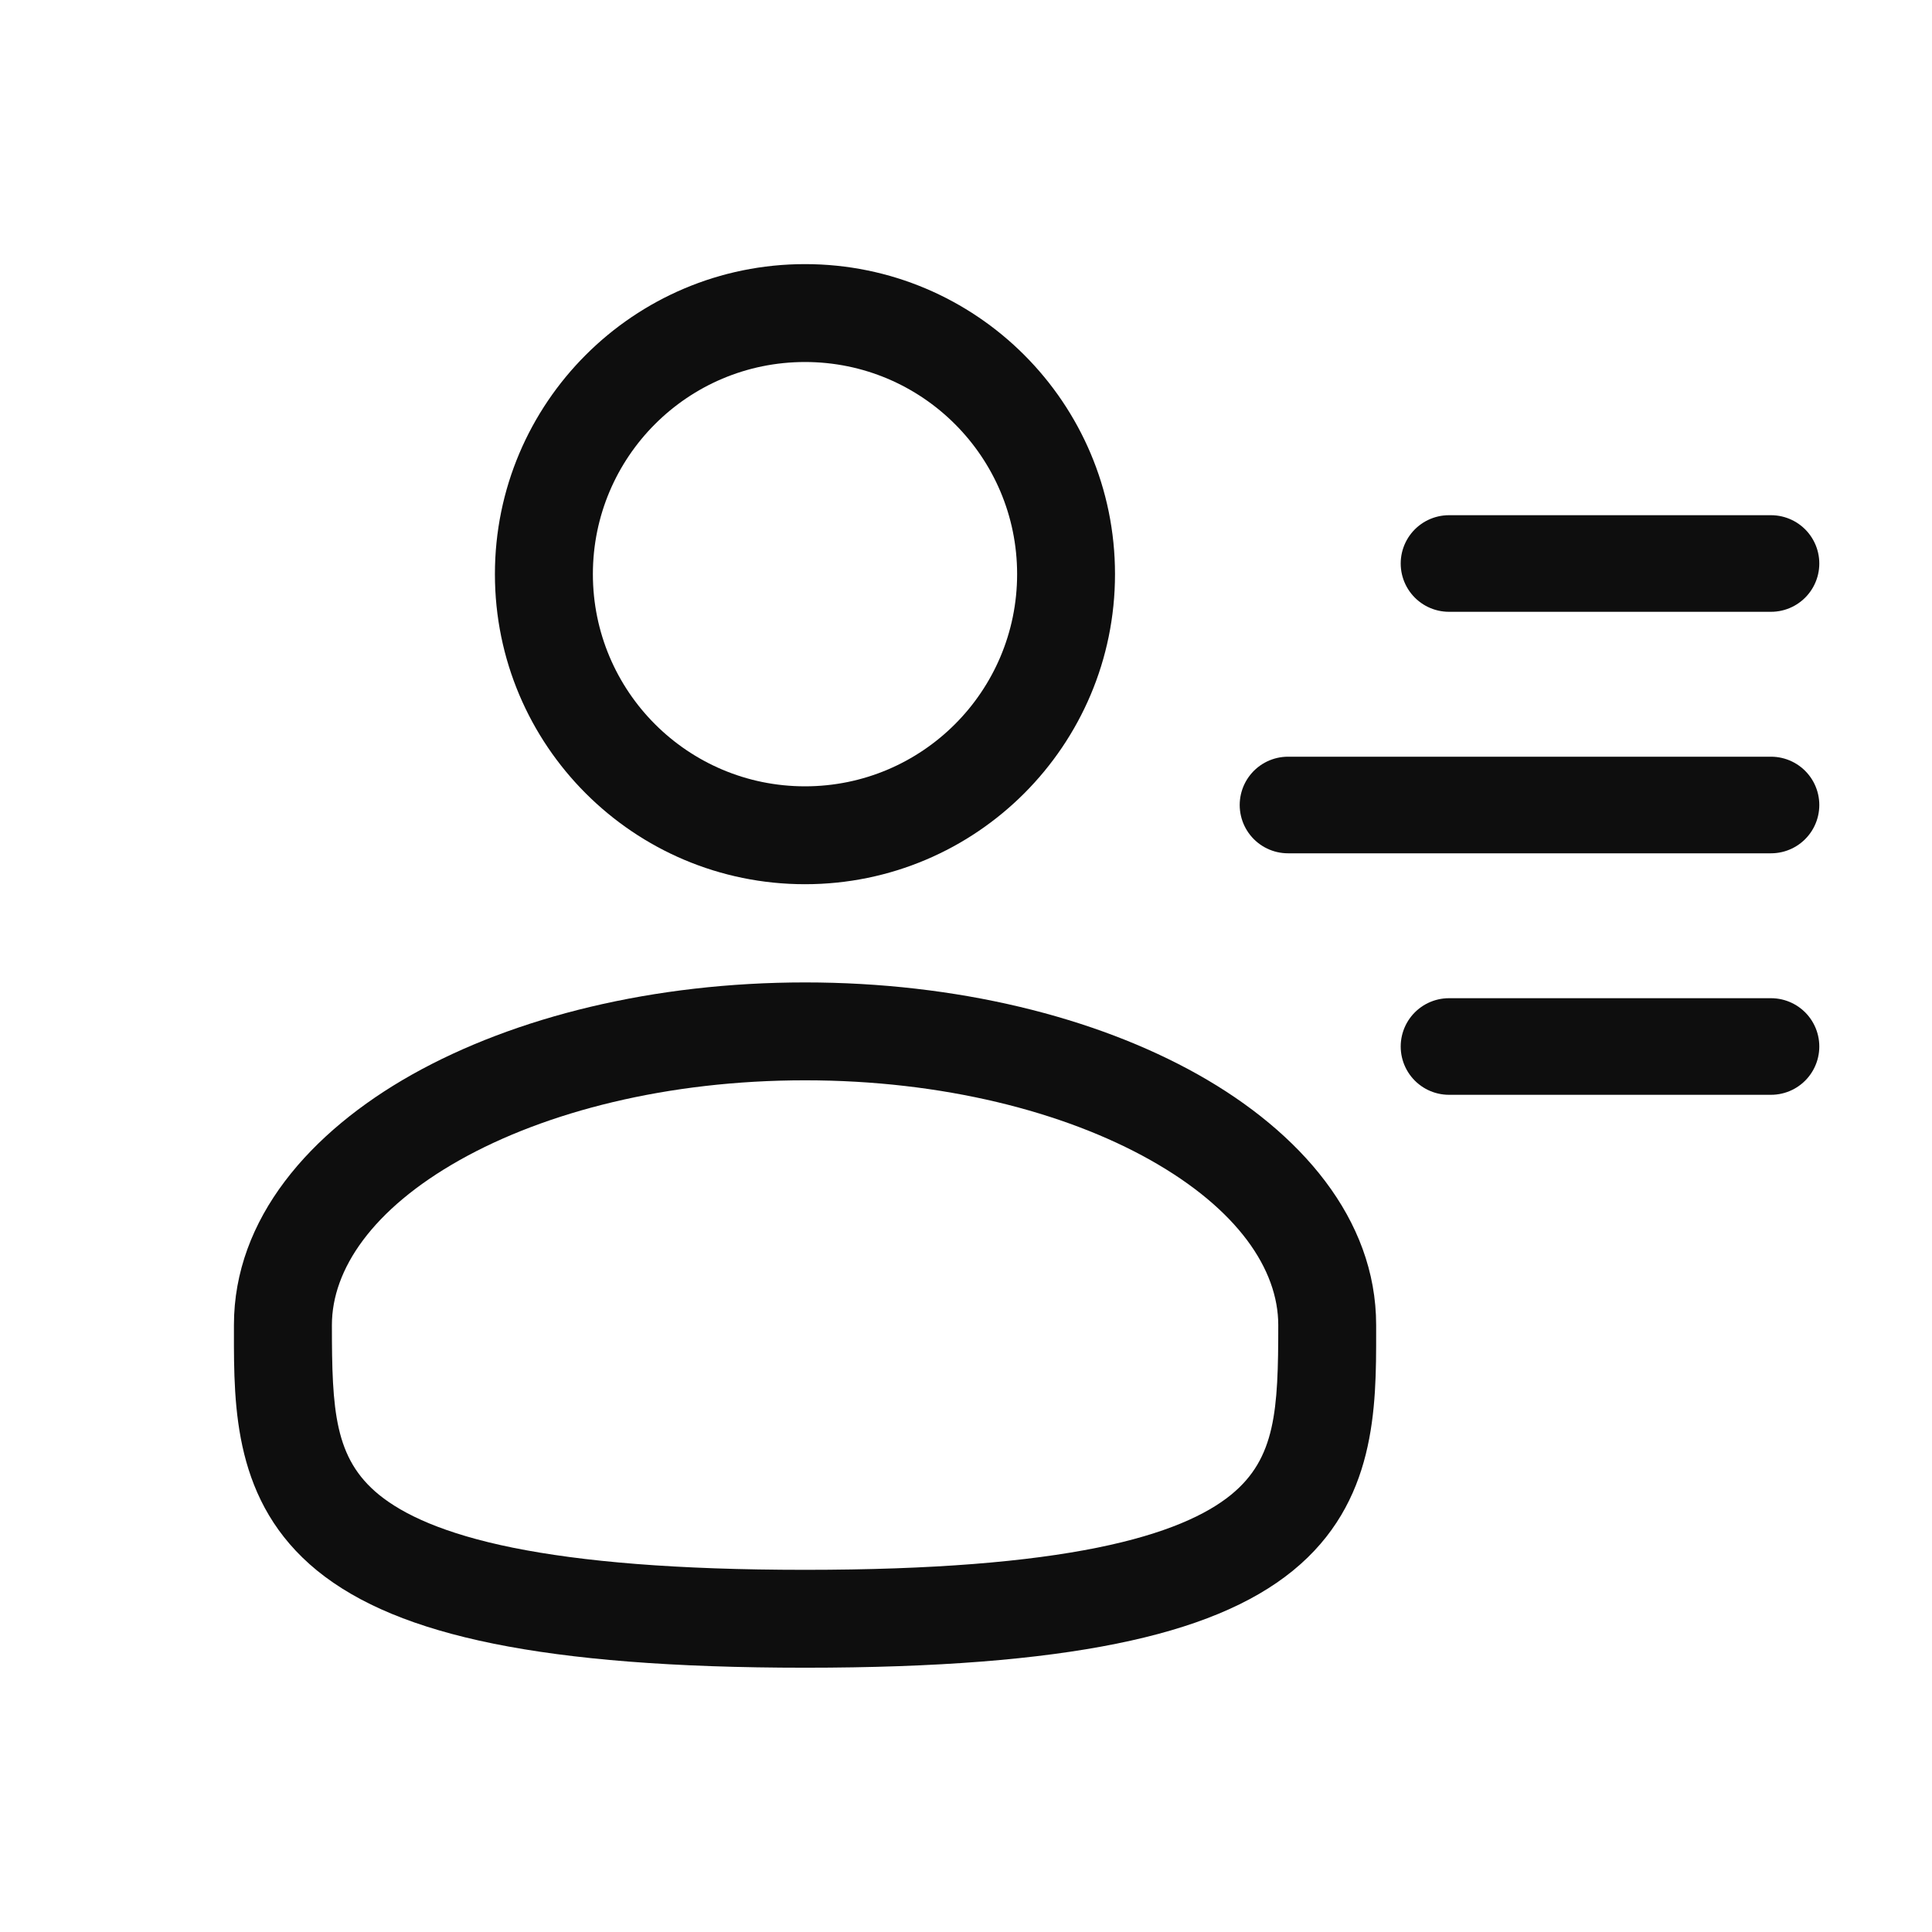
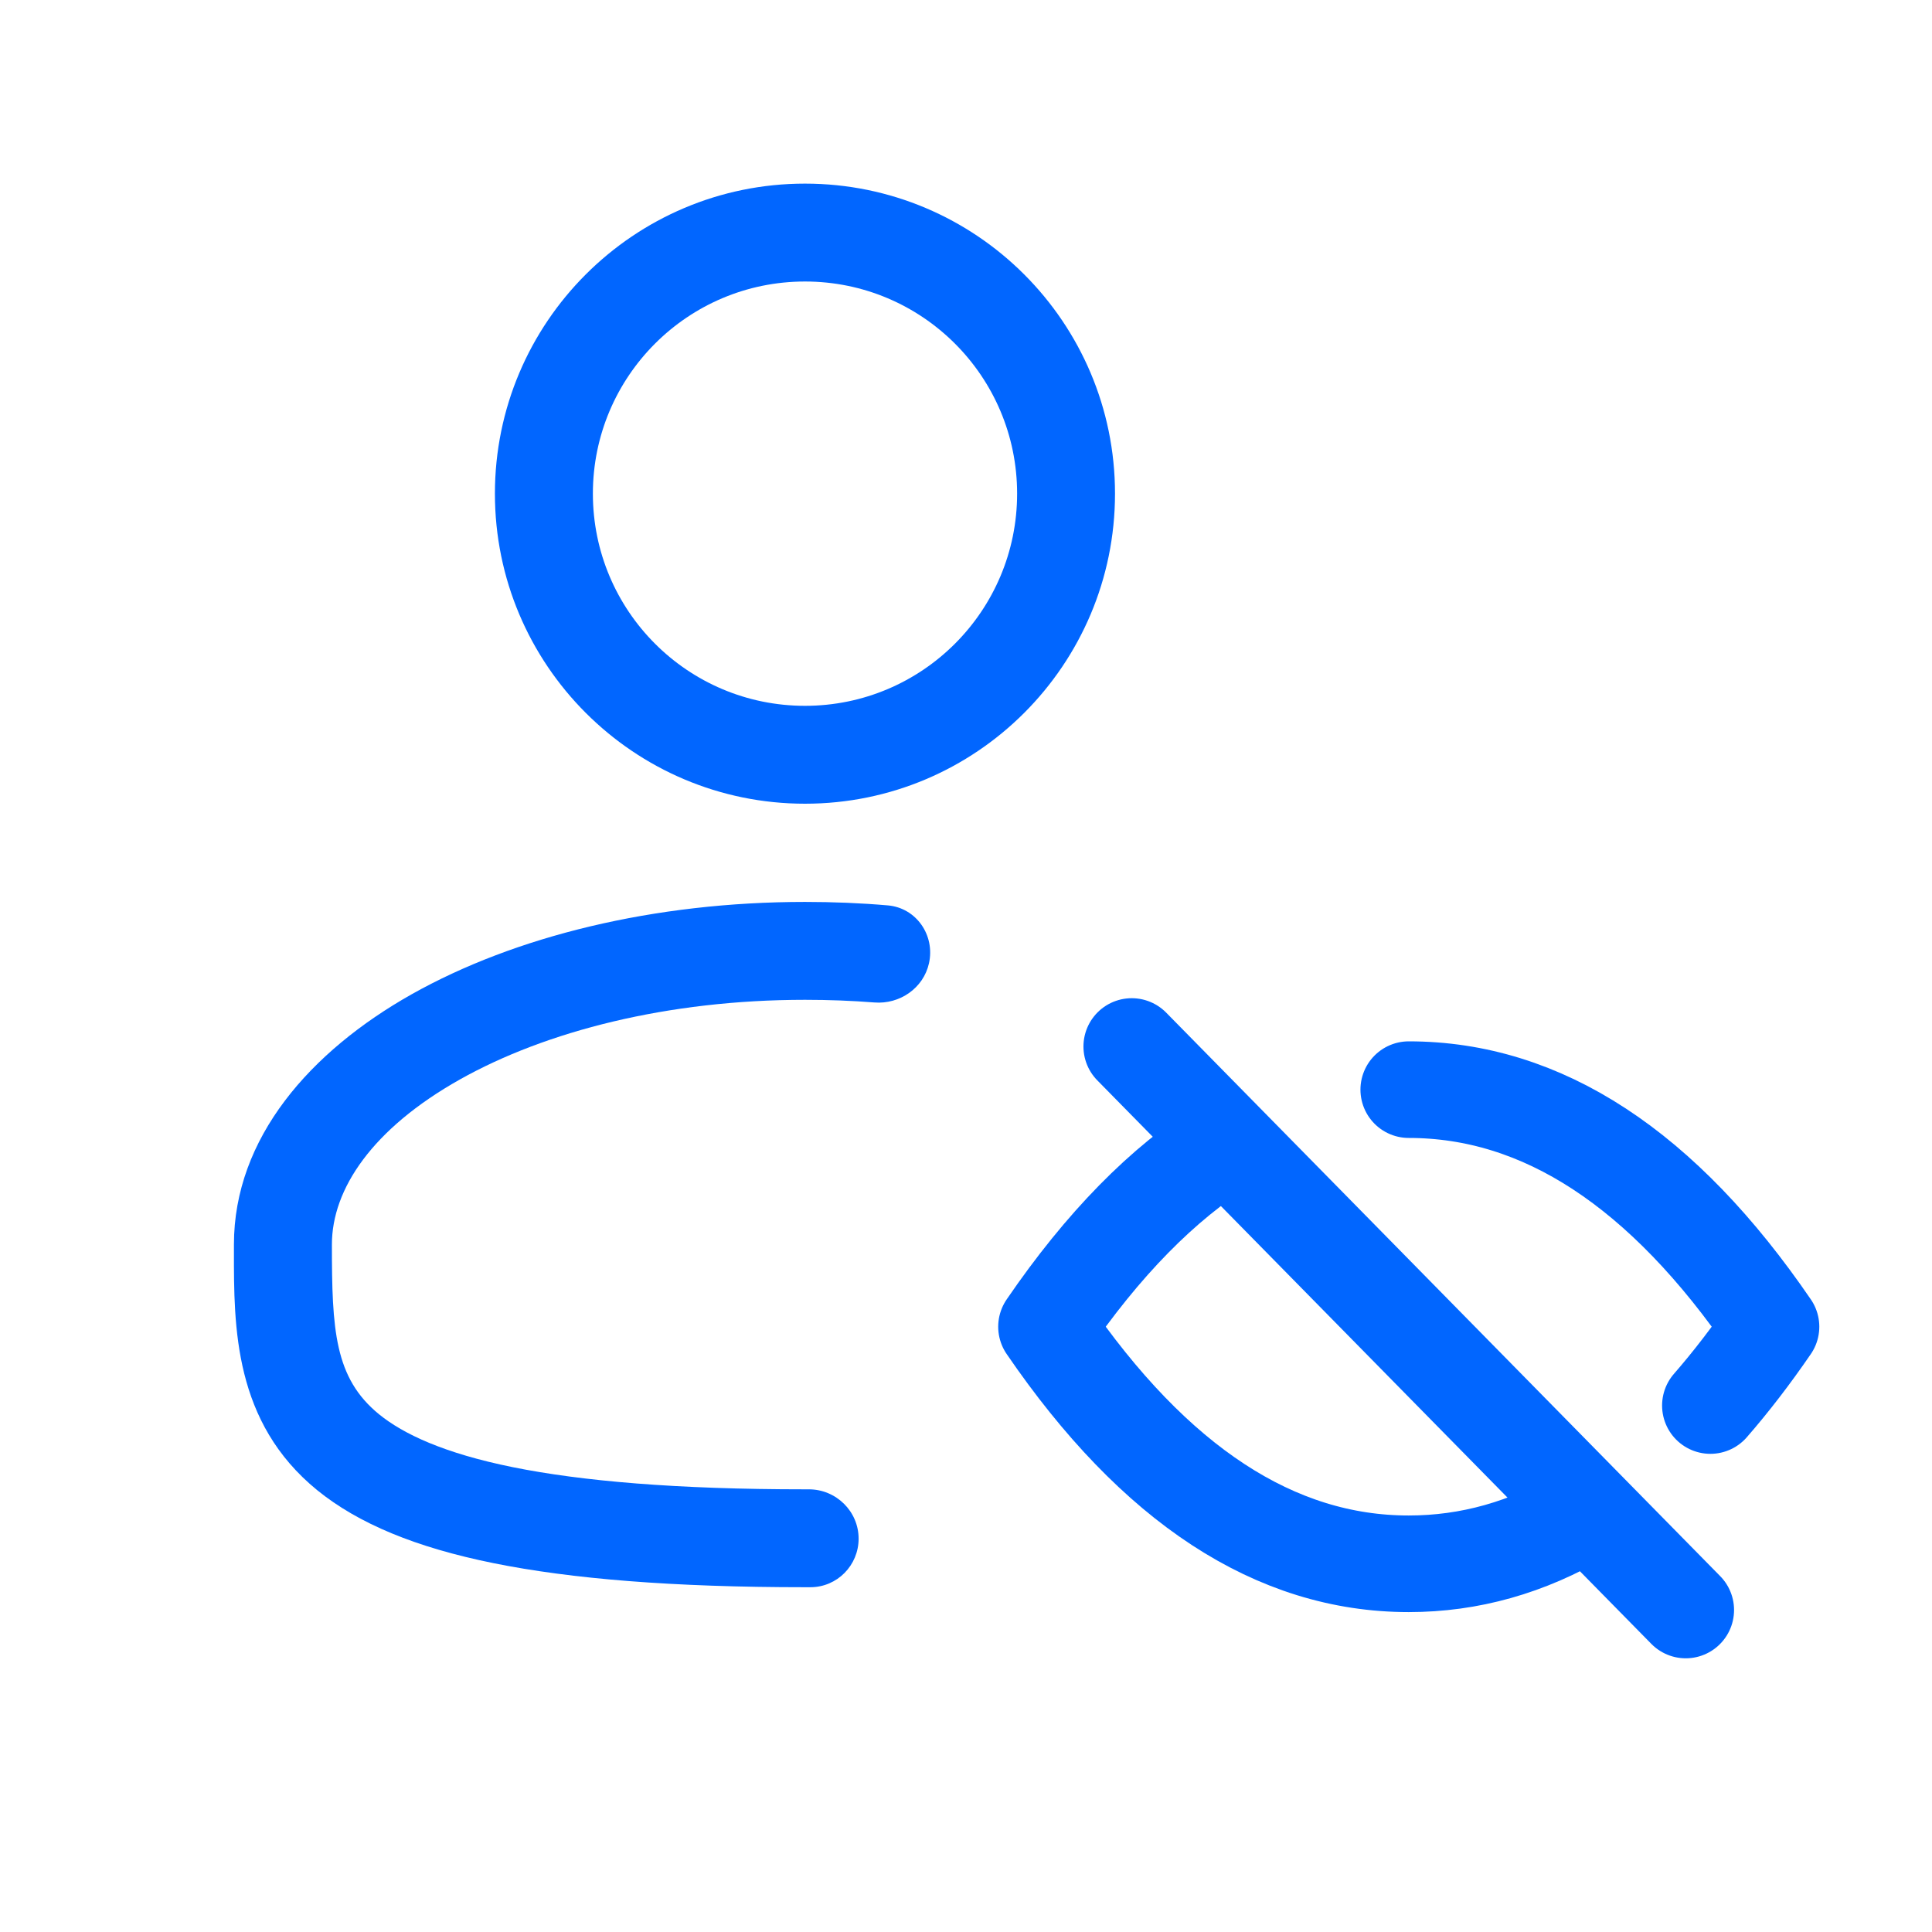
<svg xmlns="http://www.w3.org/2000/svg" width="24" height="24" viewBox="0 0 24 24" fill="none">
-   <path fill-rule="evenodd" clip-rule="evenodd" d="M10 3.281C7.873 3.281 6.148 5.006 6.148 7.132C6.148 9.259 7.873 10.984 10 10.984C12.127 10.984 13.851 9.259 13.851 7.132C13.851 5.006 12.127 3.281 10 3.281ZM7.365 7.132C7.365 5.677 8.544 4.497 10 4.497C11.455 4.497 12.635 5.677 12.635 7.132C12.635 8.588 11.455 9.768 10 9.768C8.544 9.768 7.365 8.588 7.365 7.132Z" fill="#0E0E0E" />
-   <path fill-rule="evenodd" clip-rule="evenodd" d="M10.001 12.204C8.125 12.204 6.397 12.63 5.116 13.35C3.855 14.06 2.906 15.136 2.906 16.46L2.906 16.543C2.905 17.485 2.904 18.667 3.941 19.512C4.452 19.927 5.166 20.223 6.13 20.418C7.098 20.614 8.358 20.717 10.001 20.717C11.643 20.717 12.904 20.614 13.871 20.418C14.836 20.223 15.55 19.927 16.06 19.512C17.097 18.667 17.096 17.485 17.095 16.543L17.095 16.46C17.095 15.136 16.147 14.06 14.885 13.35C13.605 12.63 11.877 12.204 10.001 12.204ZM4.123 16.46C4.123 15.77 4.626 15.021 5.712 14.41C6.779 13.81 8.294 13.42 10.001 13.42C11.707 13.42 13.222 13.81 14.289 14.41C15.375 15.021 15.879 15.77 15.879 16.46C15.879 17.521 15.846 18.117 15.292 18.569C14.992 18.813 14.49 19.052 13.63 19.226C12.773 19.399 11.601 19.501 10.001 19.501C8.4 19.501 7.228 19.399 6.371 19.226C5.512 19.052 5.01 18.813 4.709 18.569C4.155 18.117 4.123 17.521 4.123 16.46Z" fill="#0E0E0E" />
-   <path d="M18 7L22 7" stroke="#0E0E0E" stroke-width="1.2" stroke-linecap="round" />
-   <path d="M16 10H22" stroke="#0E0E0E" stroke-width="1.2" stroke-linecap="round" />
-   <path d="M18 13L22 13" stroke="#0E0E0E" stroke-width="1.2" stroke-linecap="round" />
+   <path d="M15.229 14.21C14.444 14.699 13.701 15.456 13 16.481C14.343 18.445 15.843 19.426 17.5 19.426C18.253 19.426 18.974 19.224 19.663 18.817M17.5 13.536C19.157 13.536 20.657 14.517 22 16.481C21.754 16.84 21.503 17.166 21.247 17.46M14.059 13L20.941 20" stroke="#0166FF" stroke-width="1.2" stroke-linecap="round" stroke-linejoin="round" />
+   <path fill-rule="evenodd" clip-rule="evenodd" d="M6.148 6.132C6.148 4.006 7.873 2.281 10 2.281C12.127 2.281 13.851 4.006 13.851 6.132C13.851 8.259 12.127 9.984 10 9.984C7.873 9.984 6.148 8.259 6.148 6.132ZM10 3.497C8.544 3.497 7.365 4.677 7.365 6.132C7.365 7.588 8.544 8.768 10 8.768C11.455 8.768 12.635 7.588 12.635 6.132C12.635 4.677 11.455 3.497 10 3.497Z" fill="#0166FF" />
+   <path d="M5.116 12.35C6.397 11.63 8.125 11.204 10.001 11.204C10.349 11.204 10.692 11.218 11.028 11.247C11.383 11.277 11.618 11.619 11.54 11.967C11.471 12.275 11.177 12.478 10.862 12.453C10.581 12.431 10.294 12.42 10.001 12.42C8.294 12.42 6.779 12.81 5.712 13.41C4.626 14.021 4.123 14.77 4.123 15.46C4.123 16.521 4.155 17.117 4.709 17.569C5.01 17.813 5.512 18.052 6.371 18.226C7.228 18.399 8.4 18.501 10.001 18.501C10.016 18.501 10.031 18.501 10.046 18.501C10.386 18.5 10.666 18.774 10.666 19.114C10.666 19.445 10.4 19.716 10.069 19.717C10.046 19.717 10.024 19.717 10.001 19.717C8.358 19.717 7.098 19.614 6.13 19.418C5.166 19.223 4.452 18.927 3.941 18.512C2.904 17.667 2.905 16.485 2.906 15.543L2.906 15.46C2.906 14.136 3.855 13.06 5.116 12.35Z" fill="#0166FF" />
</svg>
